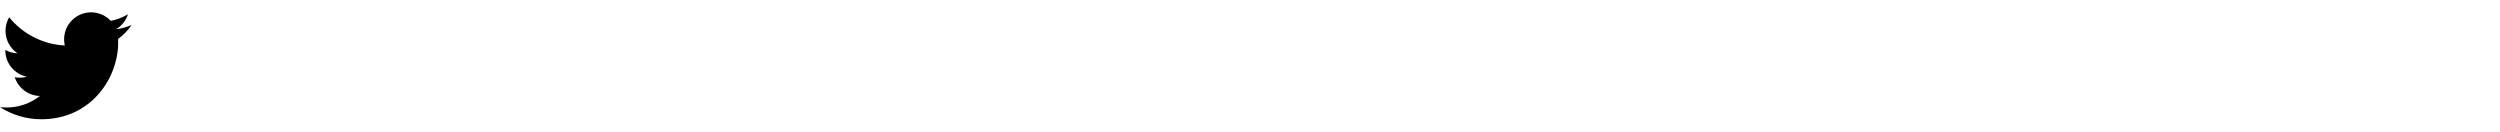
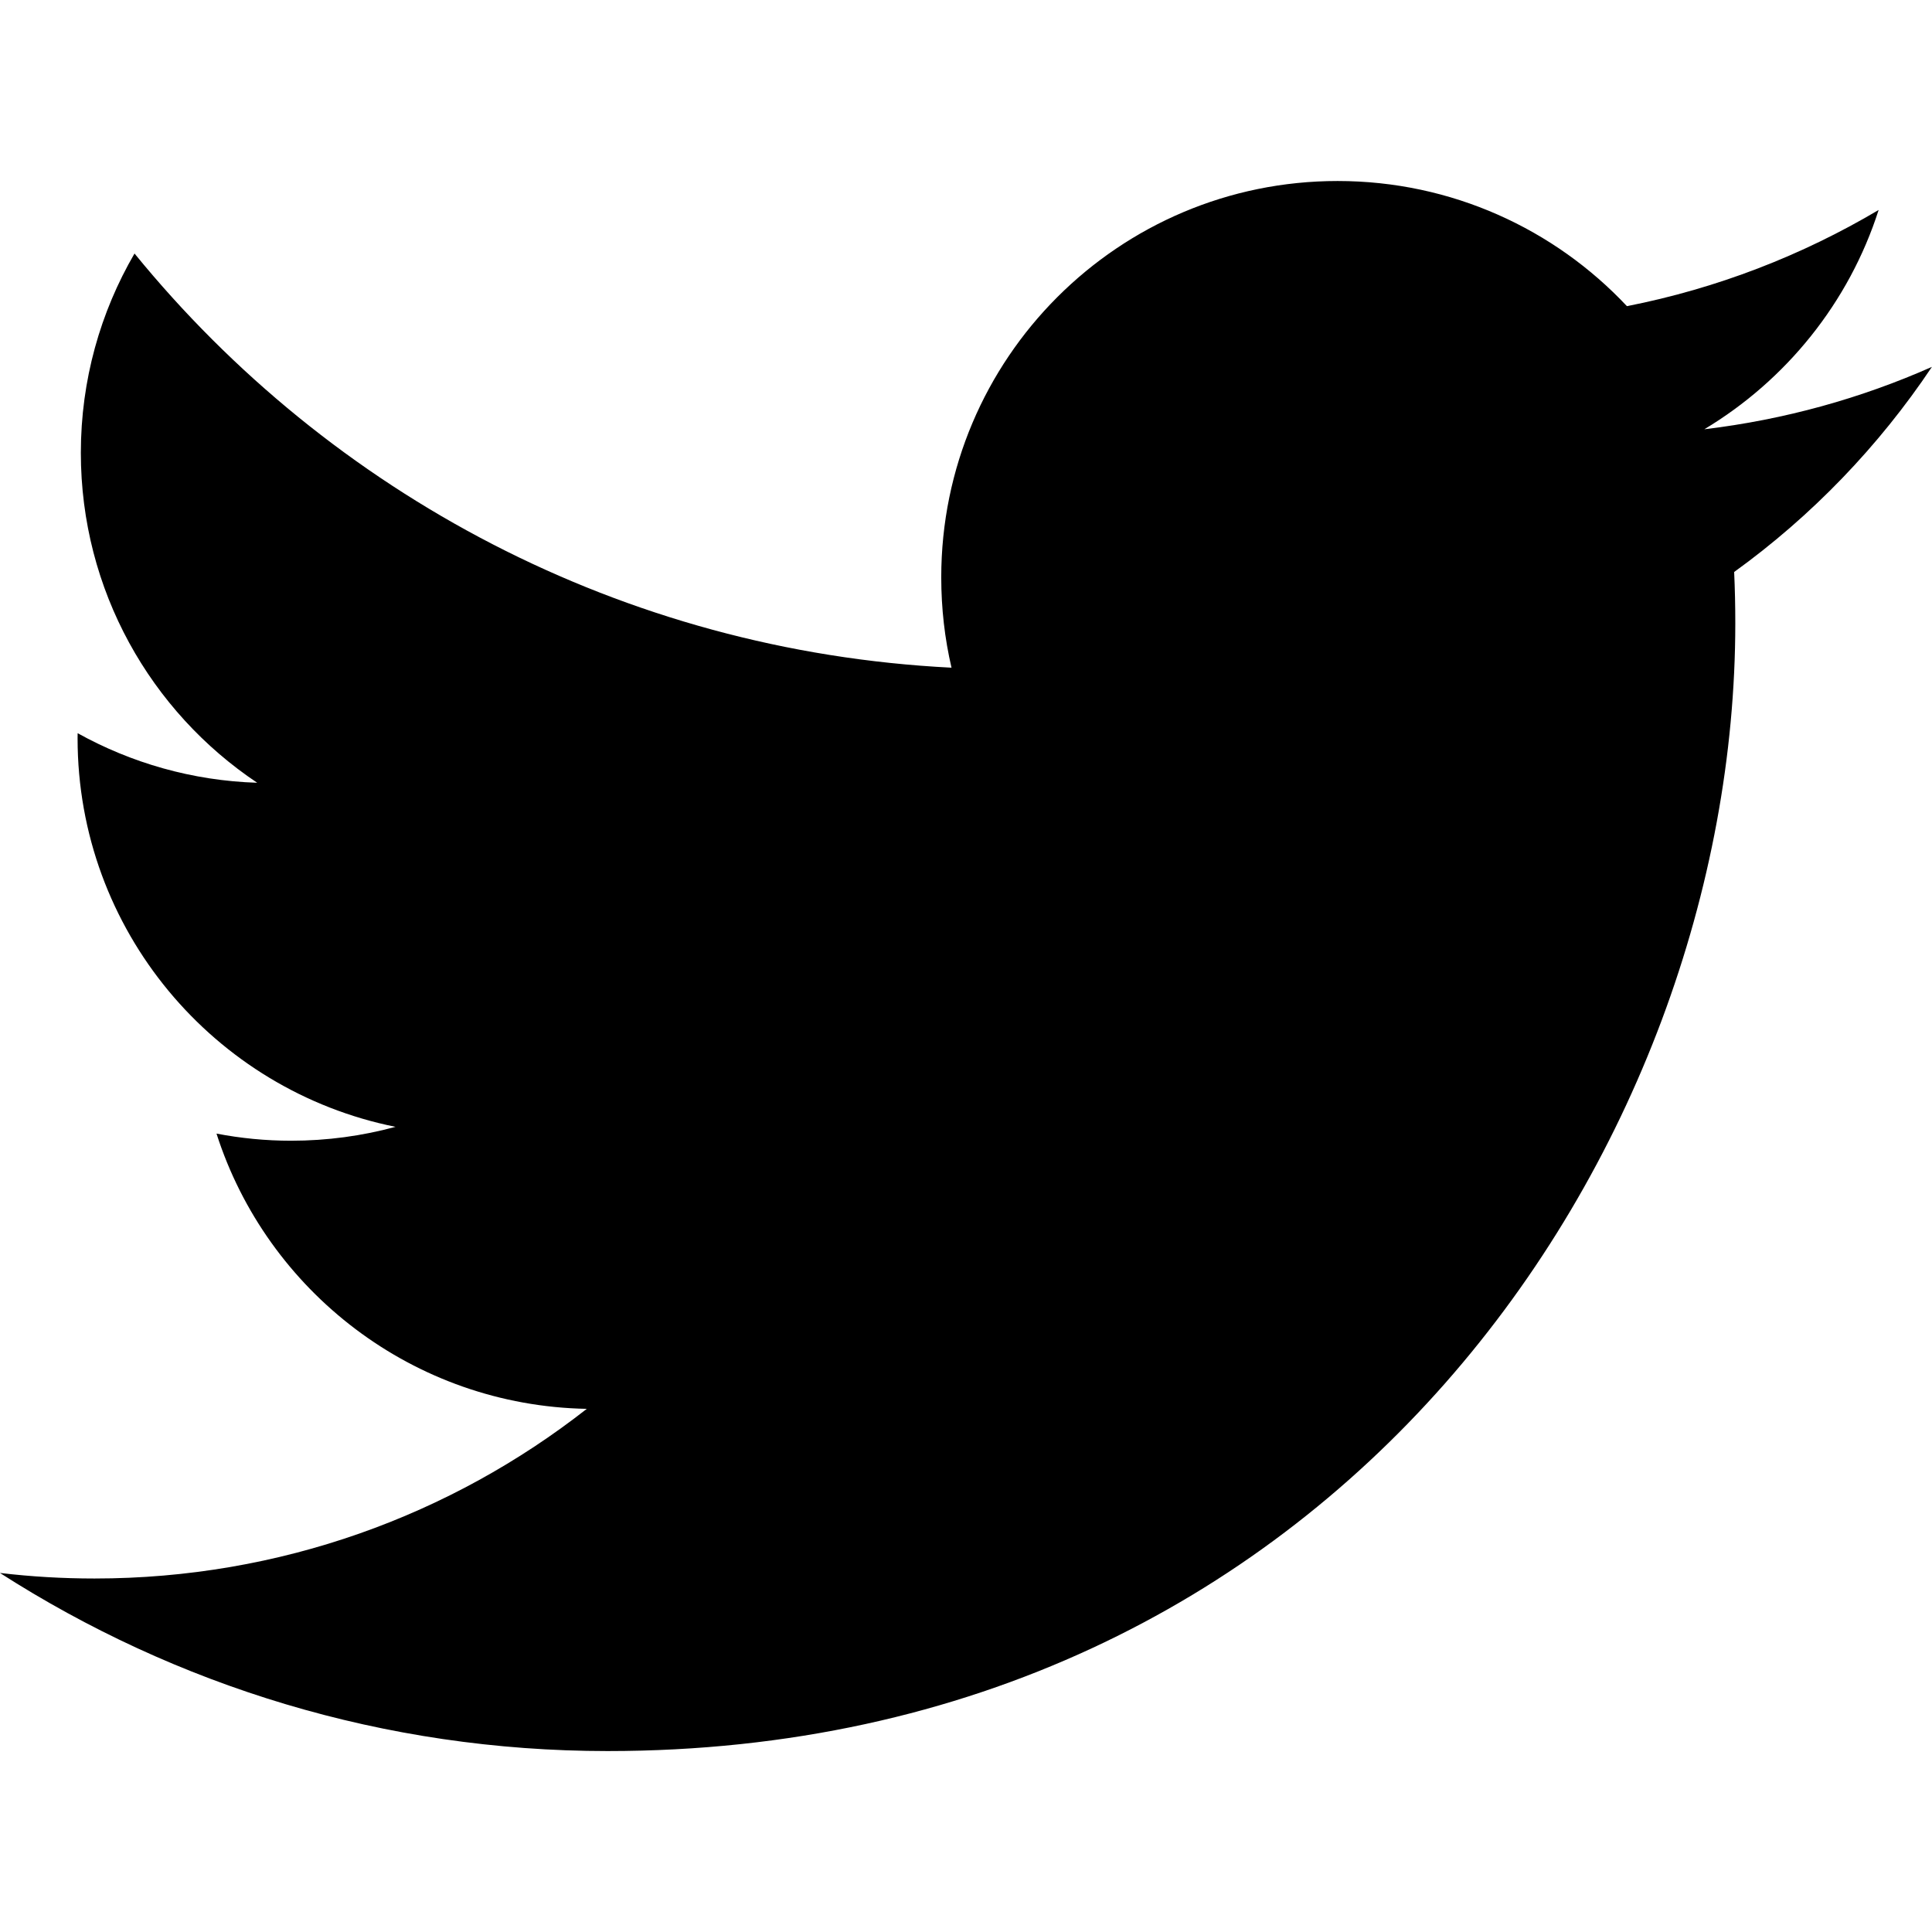
- <svg xmlns="http://www.w3.org/2000/svg" version="1.1" viewBox="0 0 608 32">
+ <svg xmlns="http://www.w3.org/2000/svg" version="1.1" viewBox="0 0 32 32">
  <path class="path1" d="M32 6.076c-1.177 0.522-2.443 0.875-3.771 1.034 1.355-0.813 2.396-2.099 2.887-3.632-1.269 0.752-2.674 1.299-4.169 1.593-1.198-1.276-2.904-2.073-4.792-2.073-3.626 0-6.565 2.939-6.565 6.565 0 0.515 0.058 1.016 0.17 1.496-5.456-0.274-10.294-2.888-13.532-6.86-0.565 0.97-0.889 2.097-0.889 3.301 0 2.278 1.159 4.287 2.921 5.465-1.076-0.034-2.088-0.329-2.974-0.821-0.001 0.027-0.001 0.055-0.001 0.083 0 3.181 2.263 5.834 5.266 6.437-0.551 0.15-1.131 0.23-1.73 0.23-0.423 0-0.834-0.041-1.235-0.118 0.835 2.608 3.26 4.506 6.133 4.559-2.247 1.761-5.078 2.81-8.154 2.81-0.53 0-1.052-0.031-1.566-0.092 2.905 1.863 6.356 2.95 10.064 2.95 12.076 0 18.679-10.004 18.679-18.68 0-0.285-0.006-0.568-0.019-0.849 1.283-0.926 2.396-2.082 3.276-3.398z" />
</svg>
